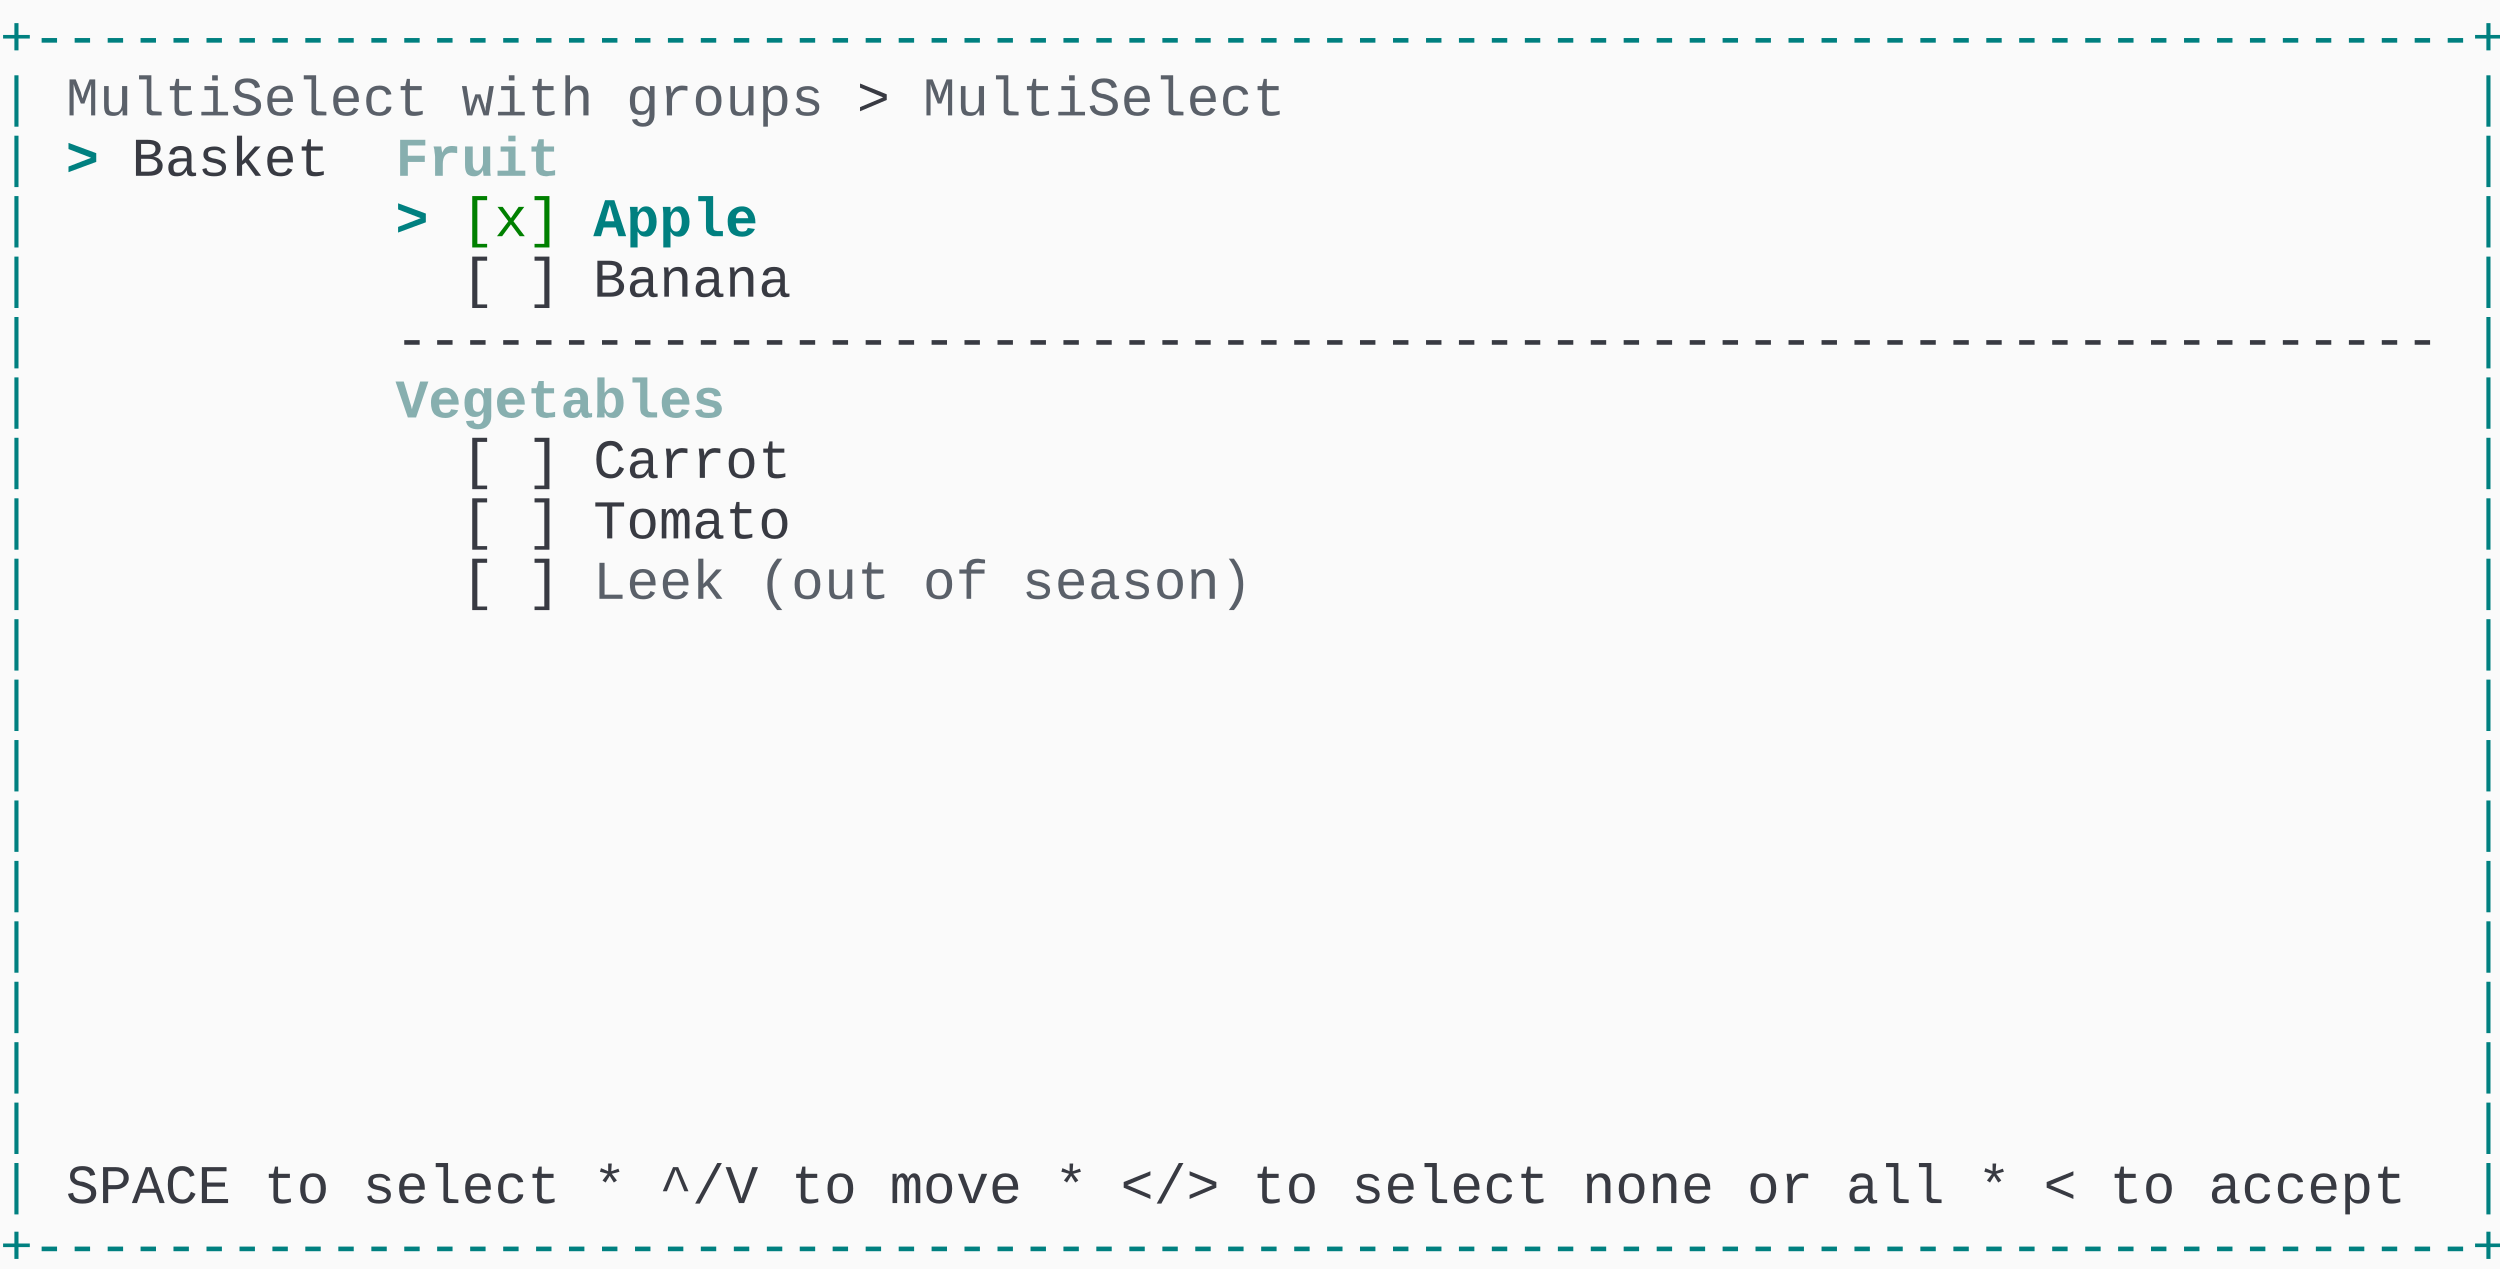
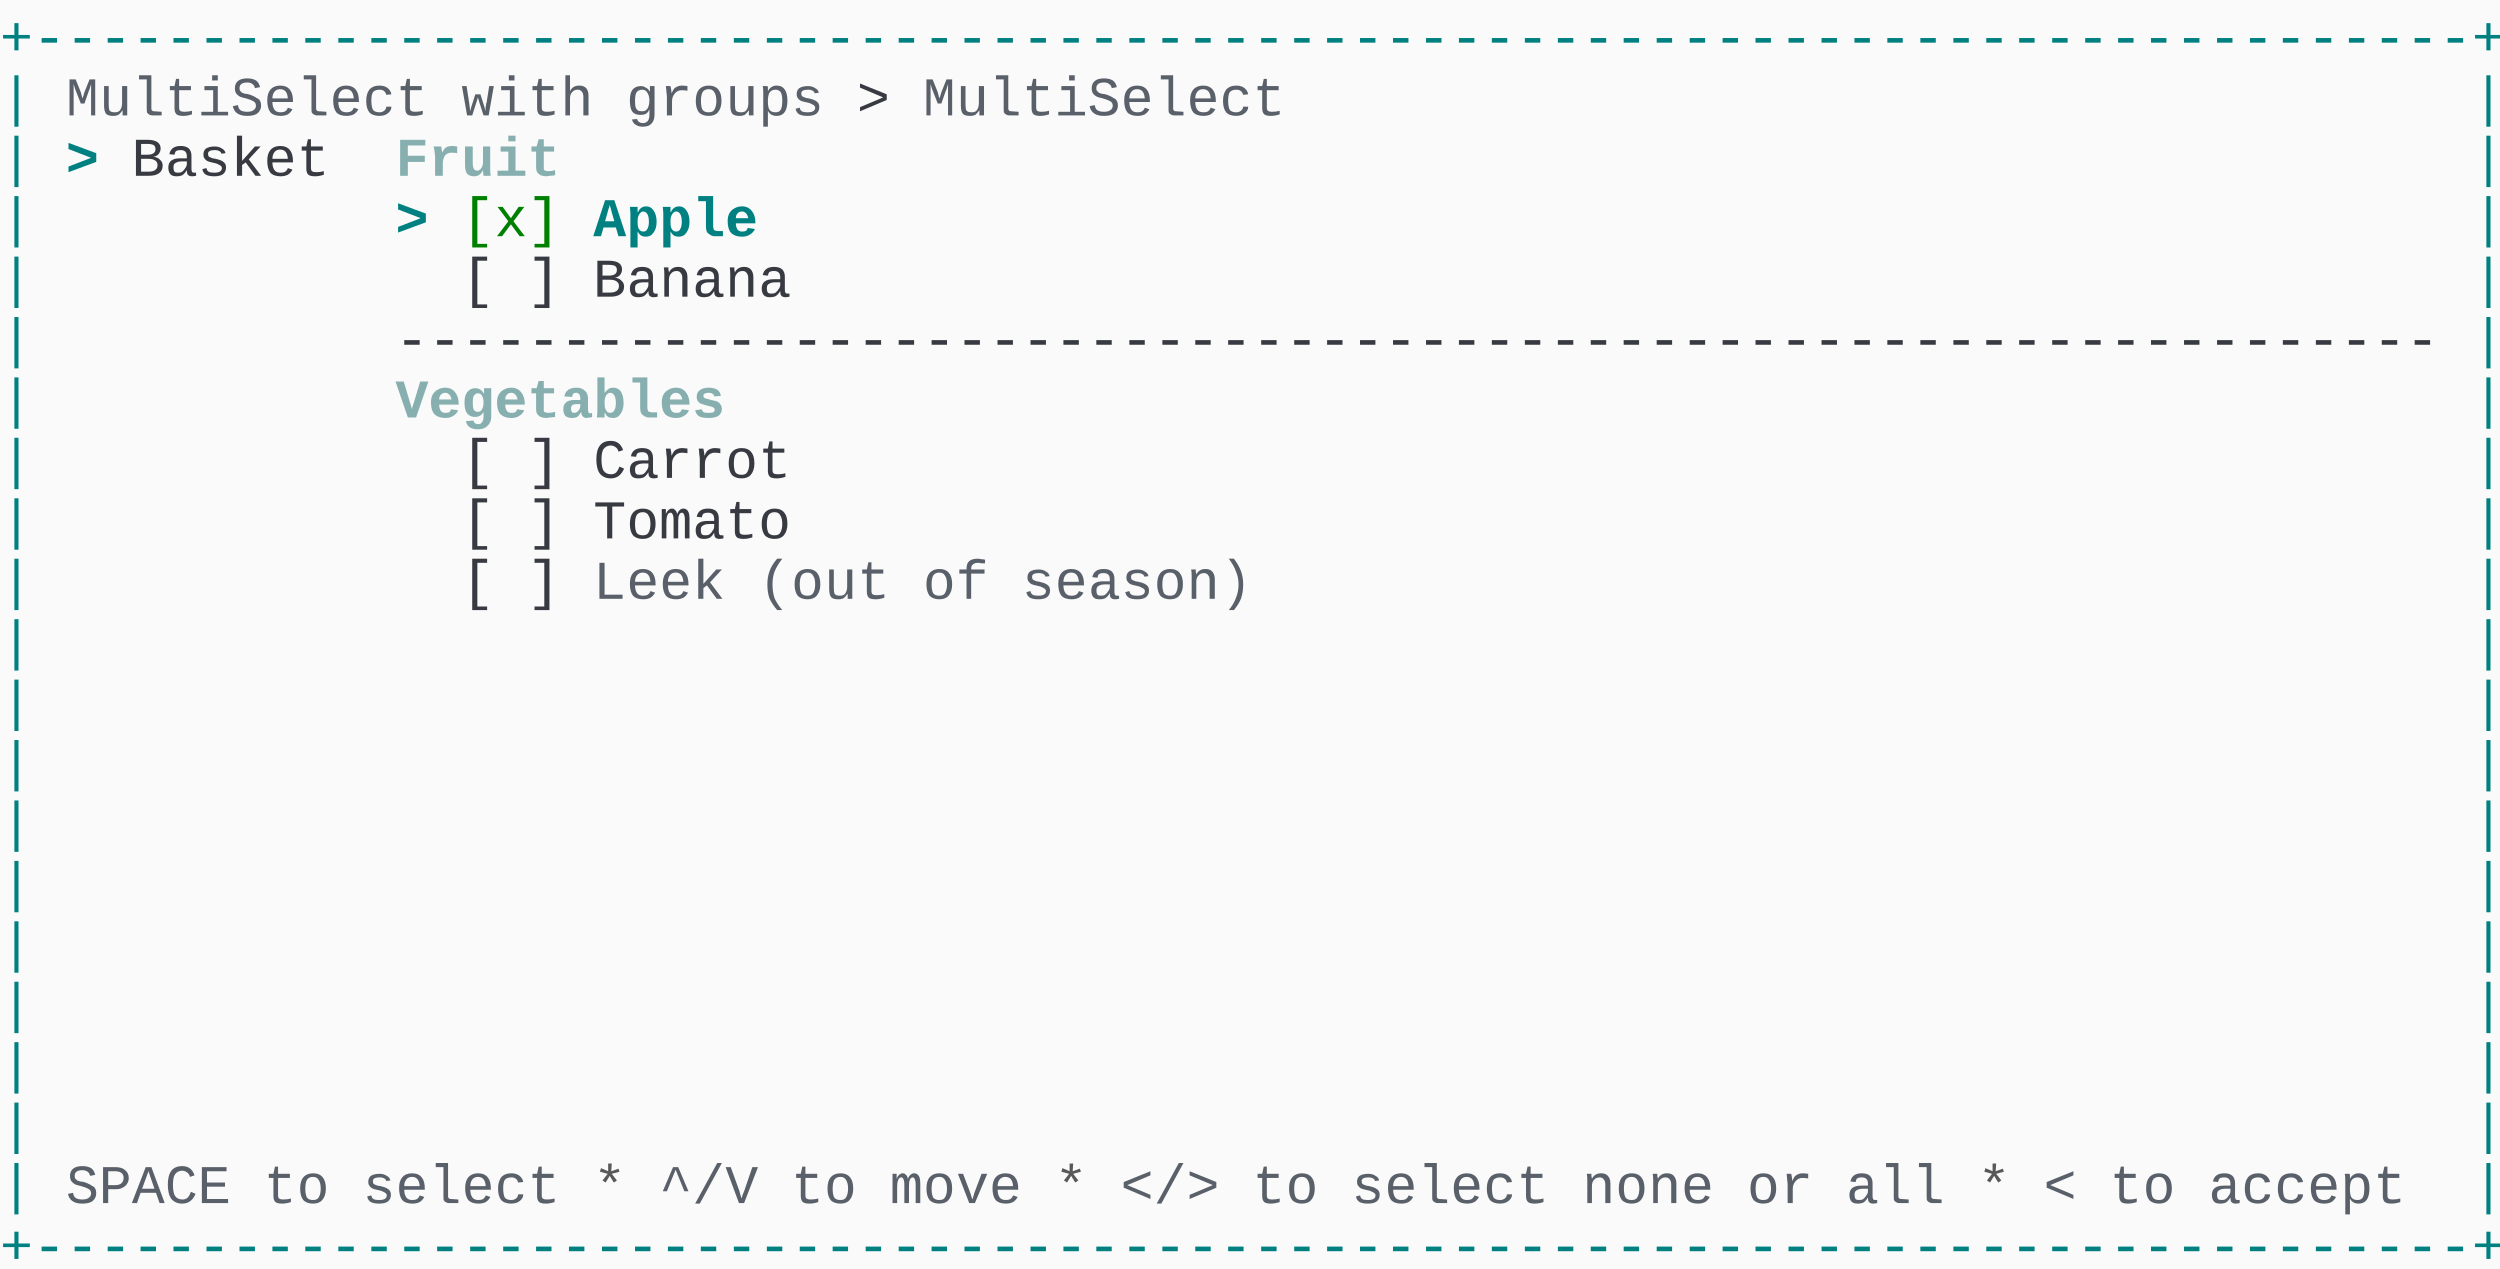
<svg xmlns="http://www.w3.org/2000/svg" xmlns:xlink="http://www.w3.org/1999/xlink" width="760" height="385.77">
  <rect width="760" height="385.77" rx="0" ry="0" class="a" />
  <svg height="385.77" viewBox="0 0 76 38.577" width="760">
-     <style>.a{fill:rgb(250,250,250)}.b{font-family:Consolas,"Courier New",Courier,"Liberation Mono",monospace}.c{fill:rgb(0,128,128);white-space:pre}.d{fill:transparent}.e{fill:rgb(90,96,105);white-space:pre}.f{fill:rgb(56,58,66);white-space:pre}.g{fill:rgb(0,128,128);font-weight:bold;white-space:pre}.h{fill:rgb(135,175,175);font-weight:bold;white-space:pre}.i{fill:rgb(0,128,0);white-space:pre}</style>
+     <style>.a{fill:rgb(250,250,250)}.b{font-family:Consolas,"Courier New",Courier,"Liberation Mono",monospace}.c{fill:rgb(0,128,128);white-space:pre}.d{fill:transparent}.e{fill:rgb(90,96,105);white-space:pre}.f{fill:rgb(56,58,66);white-space:pre}.g{fill:rgb(0,128,128);font-weight:bold;white-space:pre}.h{fill:rgb(135,175,175);font-weight:bold;white-space:pre}.i{fill:rgb(0,128,0);white-space:pre}.j{fill:rgb(88,88,88);white-space:pre}</style>
    <g font-family="Consolas, &quot;Courier New&quot;, Courier, &quot;Liberation Mono&quot;, monospace" font-size="1.67" class="b">
      <defs>
        <symbol id="1">
          <text x="0" y="1.67" class="c" textLength="76.152" lengthAdjust="spacingAndGlyphs">+--------------------------------------------------------------------------+</text>
        </symbol>
        <symbol id="2">
          <text x="0" y="1.67" class="c" textLength="1.002" lengthAdjust="spacingAndGlyphs">|</text>
          <text x="75.15" y="1.67" class="c" textLength="1.002" lengthAdjust="spacingAndGlyphs">|</text>
        </symbol>
        <symbol id="a">
          <rect height="21" width="76" x="0" y="0" class="d" />
        </symbol>
      </defs>
      <rect height="38.577" width="76" class="a" />
      <svg x="0" y="0" width="76">
        <svg x="0">
          <use xlink:href="#a" />
          <use xlink:href="#1" y="0" />
          <text x="0" y="3.507" class="c" textLength="1.002" lengthAdjust="spacingAndGlyphs">|</text>
          <text x="2.004" y="3.507" class="e" textLength="11.022" lengthAdjust="spacingAndGlyphs">MultiSelect</text>
          <text x="14.028" y="3.507" class="e" textLength="4.008" lengthAdjust="spacingAndGlyphs">with</text>
          <text x="19.038" y="3.507" class="e" textLength="6.012" lengthAdjust="spacingAndGlyphs">groups</text>
          <text x="26.052" y="3.507" class="f" textLength="1.002" lengthAdjust="spacingAndGlyphs">&gt;</text>
          <text x="28.056" y="3.507" class="e" textLength="11.022" lengthAdjust="spacingAndGlyphs">MultiSelect</text>
          <text x="75.15" y="3.507" class="c" textLength="1.002" lengthAdjust="spacingAndGlyphs">|</text>
          <text x="0" y="5.344" class="c" textLength="1.002" lengthAdjust="spacingAndGlyphs">|</text>
          <text x="2.004" y="5.344" class="g" textLength="1.002" lengthAdjust="spacingAndGlyphs">&gt;</text>
          <text x="4.008" y="5.344" class="f" textLength="6.012" lengthAdjust="spacingAndGlyphs">Basket</text>
          <text x="12.024" y="5.344" class="h" textLength="5.01" lengthAdjust="spacingAndGlyphs">Fruit</text>
          <text x="75.15" y="5.344" class="c" textLength="1.002" lengthAdjust="spacingAndGlyphs">|</text>
          <text x="0" y="7.181" class="c" textLength="1.002" lengthAdjust="spacingAndGlyphs">|</text>
          <text x="12.024" y="7.181" class="g" textLength="1.002" lengthAdjust="spacingAndGlyphs">&gt;</text>
          <text x="14.028" y="7.181" class="i" textLength="3.006" lengthAdjust="spacingAndGlyphs">[x]</text>
          <text x="18.036" y="7.181" class="g" textLength="5.01" lengthAdjust="spacingAndGlyphs">Apple</text>
          <text x="75.15" y="7.181" class="c" textLength="1.002" lengthAdjust="spacingAndGlyphs">|</text>
          <text x="0" y="9.018" class="c" textLength="1.002" lengthAdjust="spacingAndGlyphs">|</text>
          <text x="14.028" y="9.018" class="f" textLength="1.002" lengthAdjust="spacingAndGlyphs">[</text>
          <text x="16.032" y="9.018" class="f" textLength="1.002" lengthAdjust="spacingAndGlyphs">]</text>
          <text x="18.036" y="9.018" class="f" textLength="6.012" lengthAdjust="spacingAndGlyphs">Banana</text>
          <text x="75.15" y="9.018" class="c" textLength="1.002" lengthAdjust="spacingAndGlyphs">|</text>
          <text x="0" y="10.855" class="c" textLength="1.002" lengthAdjust="spacingAndGlyphs">|</text>
          <text x="12.024" y="10.855" class="f" textLength="62.124" lengthAdjust="spacingAndGlyphs">--------------------------------------------------------------</text>
          <text x="75.15" y="10.855" class="c" textLength="1.002" lengthAdjust="spacingAndGlyphs">|</text>
          <text x="0" y="12.692" class="c" textLength="1.002" lengthAdjust="spacingAndGlyphs">|</text>
          <text x="12.024" y="12.692" class="h" textLength="10.02" lengthAdjust="spacingAndGlyphs">Vegetables</text>
          <text x="75.15" y="12.692" class="c" textLength="1.002" lengthAdjust="spacingAndGlyphs">|</text>
          <text x="0" y="14.529" class="c" textLength="1.002" lengthAdjust="spacingAndGlyphs">|</text>
          <text x="14.028" y="14.529" class="f" textLength="1.002" lengthAdjust="spacingAndGlyphs">[</text>
          <text x="16.032" y="14.529" class="f" textLength="1.002" lengthAdjust="spacingAndGlyphs">]</text>
          <text x="18.036" y="14.529" class="f" textLength="6.012" lengthAdjust="spacingAndGlyphs">Carrot</text>
          <text x="75.15" y="14.529" class="c" textLength="1.002" lengthAdjust="spacingAndGlyphs">|</text>
          <text x="0" y="16.366" class="c" textLength="1.002" lengthAdjust="spacingAndGlyphs">|</text>
          <text x="14.028" y="16.366" class="f" textLength="1.002" lengthAdjust="spacingAndGlyphs">[</text>
          <text x="16.032" y="16.366" class="f" textLength="1.002" lengthAdjust="spacingAndGlyphs">]</text>
          <text x="18.036" y="16.366" class="f" textLength="6.012" lengthAdjust="spacingAndGlyphs">Tomato</text>
          <text x="75.15" y="16.366" class="c" textLength="1.002" lengthAdjust="spacingAndGlyphs">|</text>
          <text x="0" y="18.203" class="c" textLength="1.002" lengthAdjust="spacingAndGlyphs">|</text>
          <text x="14.028" y="18.203" class="f" textLength="1.002" lengthAdjust="spacingAndGlyphs">[</text>
          <text x="16.032" y="18.203" class="f" textLength="1.002" lengthAdjust="spacingAndGlyphs">]</text>
          <text x="18.036" y="18.203" class="e" textLength="4.008" lengthAdjust="spacingAndGlyphs">Leek</text>
          <text x="23.046" y="18.203" class="e" textLength="4.008" lengthAdjust="spacingAndGlyphs">(out</text>
          <text x="28.056" y="18.203" class="e" textLength="2.004" lengthAdjust="spacingAndGlyphs">of</text>
          <text x="31.062" y="18.203" class="e" textLength="7.014" lengthAdjust="spacingAndGlyphs">season)</text>
          <text x="75.15" y="18.203" class="c" textLength="1.002" lengthAdjust="spacingAndGlyphs">|</text>
          <use xlink:href="#2" y="18.37" />
          <use xlink:href="#2" y="20.207" />
          <use xlink:href="#2" y="22.044" />
          <use xlink:href="#2" y="23.881" />
          <use xlink:href="#2" y="25.718" />
          <use xlink:href="#2" y="27.555" />
          <use xlink:href="#2" y="29.392" />
          <use xlink:href="#2" y="31.229" />
          <use xlink:href="#2" y="33.066" />
          <text x="0" y="36.573" class="c" textLength="1.002" lengthAdjust="spacingAndGlyphs">|</text>
-           <text x="2.004" y="36.573" class="f" textLength="5.01" lengthAdjust="spacingAndGlyphs">SPACE</text>
-           <text x="8.016" y="36.573" class="f" textLength="2.004" lengthAdjust="spacingAndGlyphs">to</text>
-           <text x="11.022" y="36.573" class="f" textLength="6.012" lengthAdjust="spacingAndGlyphs">select</text>
-           <text x="18.036" y="36.573" class="f" textLength="1.002" lengthAdjust="spacingAndGlyphs">*</text>
-           <text x="20.04" y="36.573" class="f" textLength="3.006" lengthAdjust="spacingAndGlyphs">^/V</text>
-           <text x="24.048" y="36.573" class="f" textLength="2.004" lengthAdjust="spacingAndGlyphs">to</text>
-           <text x="27.054" y="36.573" class="f" textLength="4.008" lengthAdjust="spacingAndGlyphs">move</text>
-           <text x="32.064" y="36.573" class="f" textLength="1.002" lengthAdjust="spacingAndGlyphs">*</text>
-           <text x="34.068" y="36.573" class="f" textLength="3.006" lengthAdjust="spacingAndGlyphs">&lt;/&gt;</text>
-           <text x="38.076" y="36.573" class="f" textLength="2.004" lengthAdjust="spacingAndGlyphs">to</text>
-           <text x="41.082" y="36.573" class="f" textLength="6.012" lengthAdjust="spacingAndGlyphs">select</text>
-           <text x="48.096" y="36.573" class="f" textLength="4.008" lengthAdjust="spacingAndGlyphs">none</text>
-           <text x="53.106" y="36.573" class="f" textLength="2.004" lengthAdjust="spacingAndGlyphs">or</text>
-           <text x="56.112" y="36.573" class="f" textLength="3.006" lengthAdjust="spacingAndGlyphs">all</text>
-           <text x="60.12" y="36.573" class="f" textLength="1.002" lengthAdjust="spacingAndGlyphs">*</text>
-           <text x="62.124" y="36.573" class="f" textLength="1.002" lengthAdjust="spacingAndGlyphs">&lt;</text>
-           <text x="64.128" y="36.573" class="f" textLength="2.004" lengthAdjust="spacingAndGlyphs">to</text>
-           <text x="67.134" y="36.573" class="f" textLength="6.012" lengthAdjust="spacingAndGlyphs">accept</text>
+           <text x="2.004" y="36.573" class="e" textLength="5.01" lengthAdjust="spacingAndGlyphs">SPACE</text>
+           <text x="8.016" y="36.573" class="e" textLength="2.004" lengthAdjust="spacingAndGlyphs">to</text>
+           <text x="11.022" y="36.573" class="e" textLength="6.012" lengthAdjust="spacingAndGlyphs">select</text>
+           <text x="18.036" y="36.573" class="j" textLength="1.002" lengthAdjust="spacingAndGlyphs">*</text>
+           <text x="20.04" y="36.573" class="e" textLength="3.006" lengthAdjust="spacingAndGlyphs">^/V</text>
+           <text x="24.048" y="36.573" class="e" textLength="2.004" lengthAdjust="spacingAndGlyphs">to</text>
+           <text x="27.054" y="36.573" class="e" textLength="4.008" lengthAdjust="spacingAndGlyphs">move</text>
+           <text x="32.064" y="36.573" class="j" textLength="1.002" lengthAdjust="spacingAndGlyphs">*</text>
+           <text x="34.068" y="36.573" class="e" textLength="3.006" lengthAdjust="spacingAndGlyphs">&lt;/&gt;</text>
+           <text x="38.076" y="36.573" class="e" textLength="2.004" lengthAdjust="spacingAndGlyphs">to</text>
+           <text x="41.082" y="36.573" class="e" textLength="6.012" lengthAdjust="spacingAndGlyphs">select</text>
+           <text x="48.096" y="36.573" class="e" textLength="4.008" lengthAdjust="spacingAndGlyphs">none</text>
+           <text x="53.106" y="36.573" class="e" textLength="2.004" lengthAdjust="spacingAndGlyphs">or</text>
+           <text x="56.112" y="36.573" class="e" textLength="3.006" lengthAdjust="spacingAndGlyphs">all</text>
+           <text x="60.12" y="36.573" class="j" textLength="1.002" lengthAdjust="spacingAndGlyphs">*</text>
+           <text x="62.124" y="36.573" class="e" textLength="1.002" lengthAdjust="spacingAndGlyphs">&lt;</text>
+           <text x="64.128" y="36.573" class="e" textLength="2.004" lengthAdjust="spacingAndGlyphs">to</text>
+           <text x="67.134" y="36.573" class="e" textLength="6.012" lengthAdjust="spacingAndGlyphs">accept</text>
          <text x="75.15" y="36.573" class="c" textLength="1.002" lengthAdjust="spacingAndGlyphs">|</text>
          <use xlink:href="#1" y="36.74" />
        </svg>
      </svg>
    </g>
  </svg>
</svg>
